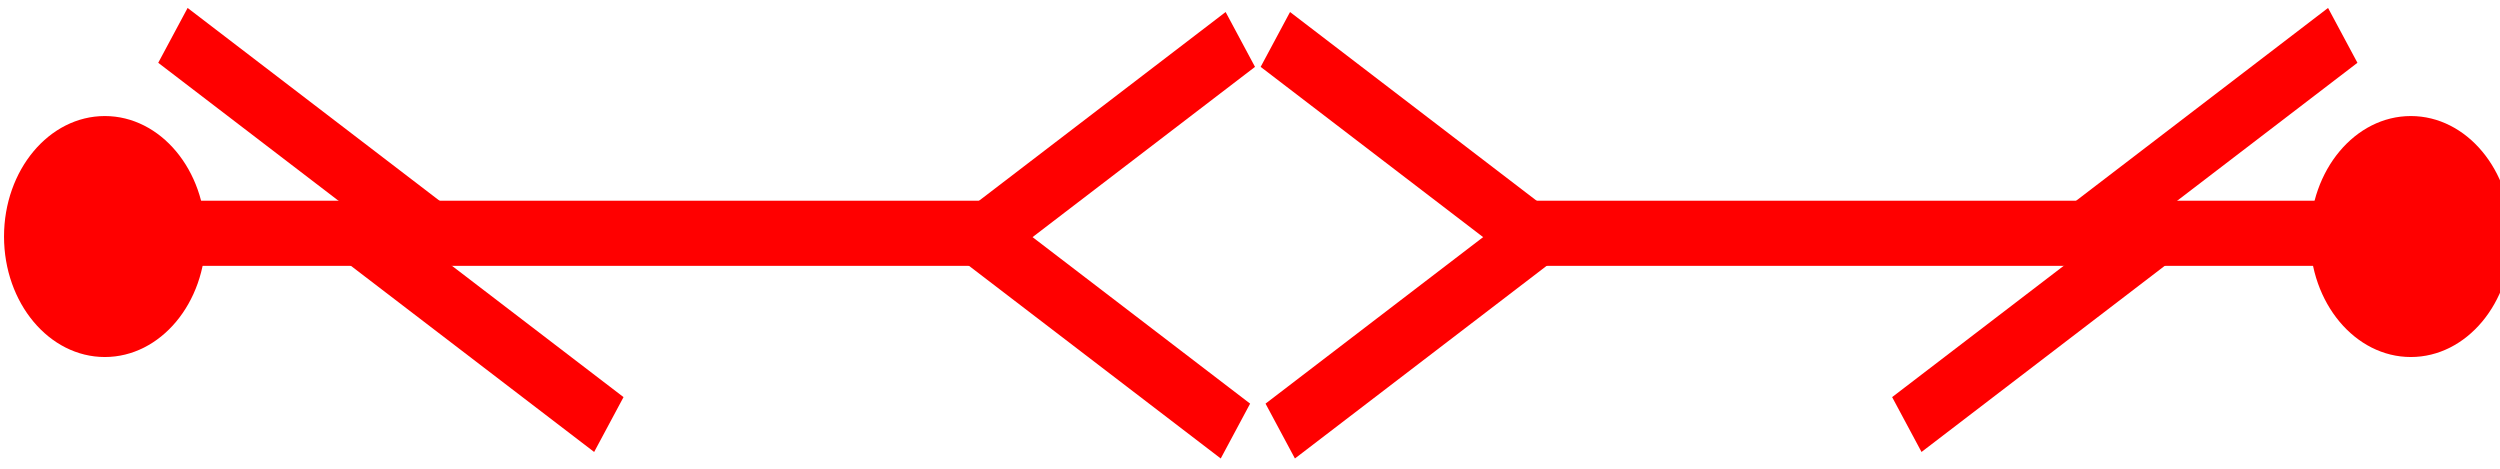
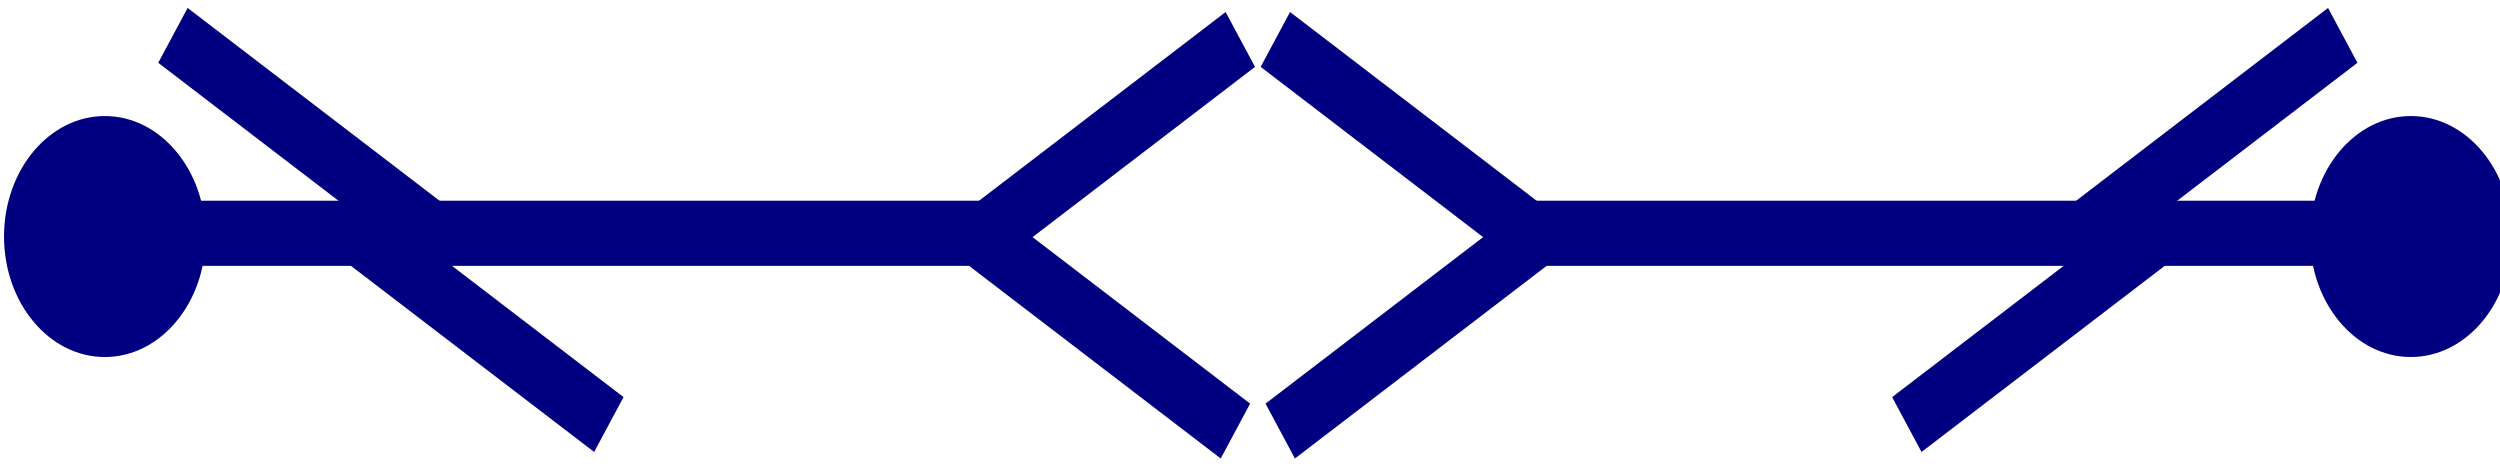
<svg xmlns="http://www.w3.org/2000/svg" xmlns:ns1="http://www.openswatchbook.org/uri/2009/osb" width="640" height="120" viewBox="0 0 640 120" id="svg2" version="1.1">
  <defs id="defs4">
    <linearGradient id="linearGradient5190" ns1:paint="solid">
      <stop style="stop-color:#000000;stop-opacity:1;" offset="0" id="stop5192" />
    </linearGradient>
  </defs>
  <g id="layer1" transform="translate(0,-932.3622)">
-     <g id="g3089" transform="matrix(1.380834,0,0,1.650507,-19.89234,-609.8012)">
-       <path transform="translate(-28.28427,904.3825)" d="m 80.812,66.662 c 0,10.321 -8.367,18.688 -18.688,18.688 -10.321,0 -18.688,-8.367 -18.688,-18.688 0,-10.321 8.367,-18.688 18.688,-18.688 10.321,0 18.688,8.367 18.688,18.688 z" id="path3011" style="fill:#ff0000;stroke:none" />
-       <rect transform="translate(0,902.3622)" y="63.127" x="45.457" height="10.102" width="154.553" id="rect3013" style="fill:#ff0000;stroke:none" />
-       <rect transform="matrix(0.8421715,0.5392098,-0.5392098,0.8421715,0,0)" y="768.662" x="588.934" height="10.102" width="57.579" id="rect3013-2" style="fill:#ff0000;stroke:none" />
-       <rect transform="matrix(0.8421715,0.5392098,-0.5392098,0.8421715,0,0)" y="761.404" x="545.904" height="10.102" width="57.579" id="rect3013-2-5" style="fill:#ff0000;stroke:none" />
-       <rect transform="matrix(0.8421715,0.5392098,-0.5392098,0.8421715,0,0)" y="706.875" x="687.312" height="10.102" width="57.579" id="rect3013-2-5-6" style="fill:#ff0000;stroke:none" />
-       <rect transform="matrix(0.8421715,-0.5392098,-0.5392098,-0.8421715,0,0)" y="-928.851" x="-358.904" height="10.102" width="57.579" id="rect3013-2-5-1" style="fill:#ff0000;stroke:none" />
+     <g id="g3089" transform="matrix(1.380834,0,0,1.650507,-19.89234,-609.8012)" style="fill:#000080">
+       <path transform="translate(-28.28427,904.3825)" d="m 80.812,66.662 c 0,10.321 -8.367,18.688 -18.688,18.688 -10.321,0 -18.688,-8.367 -18.688,-18.688 0,-10.321 8.367,-18.688 18.688,-18.688 10.321,0 18.688,8.367 18.688,18.688 z" id="path3011" style="fill:#000080;stroke:none" />
+       <rect transform="translate(0,902.3622)" y="63.127" x="45.457" height="10.102" width="154.553" id="rect3013" style="fill:#000080;stroke:none" />
+       <rect transform="matrix(0.8421715,0.5392098,-0.5392098,0.8421715,0,0)" y="768.662" x="588.934" height="10.102" width="57.579" id="rect3013-2" style="fill:#000080;stroke:none" />
+       <rect transform="matrix(0.8421715,0.5392098,-0.5392098,0.8421715,0,0)" y="761.404" x="545.904" height="10.102" width="57.579" id="rect3013-2-5" style="fill:#000080;stroke:none" />
+       <rect transform="matrix(0.8421715,0.5392098,-0.5392098,0.8421715,0,0)" y="706.875" x="687.312" height="10.102" width="57.579" id="rect3013-2-5-6" style="fill:#000080;stroke:none" />
+       <rect transform="matrix(0.8421715,-0.5392098,-0.5392098,-0.8421715,0,0)" y="-928.851" x="-358.904" height="10.102" width="57.579" id="rect3013-2-5-1" style="fill:#000080;stroke:none" />
    </g>
-     <g id="g3089-1" transform="matrix(-1.380834,0,0,1.650507,663.9012,-609.8012)">
-       <path transform="translate(-28.28427,904.3825)" d="m 80.812,66.662 c 0,10.321 -8.367,18.688 -18.688,18.688 -10.321,0 -18.688,-8.367 -18.688,-18.688 0,-10.321 8.367,-18.688 18.688,-18.688 10.321,0 18.688,8.367 18.688,18.688 z" id="path3011-0" style="fill:#ff0000;stroke:none" />
-       <rect transform="translate(0,902.3622)" y="63.127" x="45.457" height="10.102" width="154.553" id="rect3013-8" style="fill:#ff0000;stroke:none" />
-       <rect transform="matrix(0.8421715,0.5392098,-0.5392098,0.8421715,0,0)" y="768.662" x="588.934" height="10.102" width="57.579" id="rect3013-2-1" style="fill:#ff0000;stroke:none" />
-       <rect transform="matrix(0.8421715,0.5392098,-0.5392098,0.8421715,0,0)" y="761.404" x="545.904" height="10.102" width="57.579" id="rect3013-2-5-9" style="fill:#ff0000;stroke:none" />
-       <rect transform="matrix(0.8421715,0.5392098,-0.5392098,0.8421715,0,0)" y="706.875" x="687.312" height="10.102" width="57.579" id="rect3013-2-5-6-3" style="fill:#ff0000;stroke:none" />
-       <rect transform="matrix(0.8421715,-0.5392098,-0.5392098,-0.8421715,0,0)" y="-928.851" x="-358.904" height="10.102" width="57.579" id="rect3013-2-5-1-8" style="fill:#ff0000;stroke:none" />
+     <g id="g3089-1" transform="matrix(-1.380834,0,0,1.650507,663.9012,-609.8012)" style="fill:#000080">
+       <path transform="translate(-28.28427,904.3825)" d="m 80.812,66.662 c 0,10.321 -8.367,18.688 -18.688,18.688 -10.321,0 -18.688,-8.367 -18.688,-18.688 0,-10.321 8.367,-18.688 18.688,-18.688 10.321,0 18.688,8.367 18.688,18.688 z" id="path3011-0" style="fill:#000080;stroke:none" />
+       <rect transform="translate(0,902.3622)" y="63.127" x="45.457" height="10.102" width="154.553" id="rect3013-8" style="fill:#000080;stroke:none" />
+       <rect transform="matrix(0.8421715,0.5392098,-0.5392098,0.8421715,0,0)" y="768.662" x="588.934" height="10.102" width="57.579" id="rect3013-2-1" style="fill:#000080;stroke:none" />
+       <rect transform="matrix(0.8421715,0.5392098,-0.5392098,0.8421715,0,0)" y="761.404" x="545.904" height="10.102" width="57.579" id="rect3013-2-5-9" style="fill:#000080;stroke:none" />
+       <rect transform="matrix(0.8421715,0.5392098,-0.5392098,0.8421715,0,0)" y="706.875" x="687.312" height="10.102" width="57.579" id="rect3013-2-5-6-3" style="fill:#000080;stroke:none" />
+       <rect transform="matrix(0.8421715,-0.5392098,-0.5392098,-0.8421715,0,0)" y="-928.851" x="-358.904" height="10.102" width="57.579" id="rect3013-2-5-1-8" style="fill:#000080;stroke:none" />
    </g>
  </g>
</svg>
